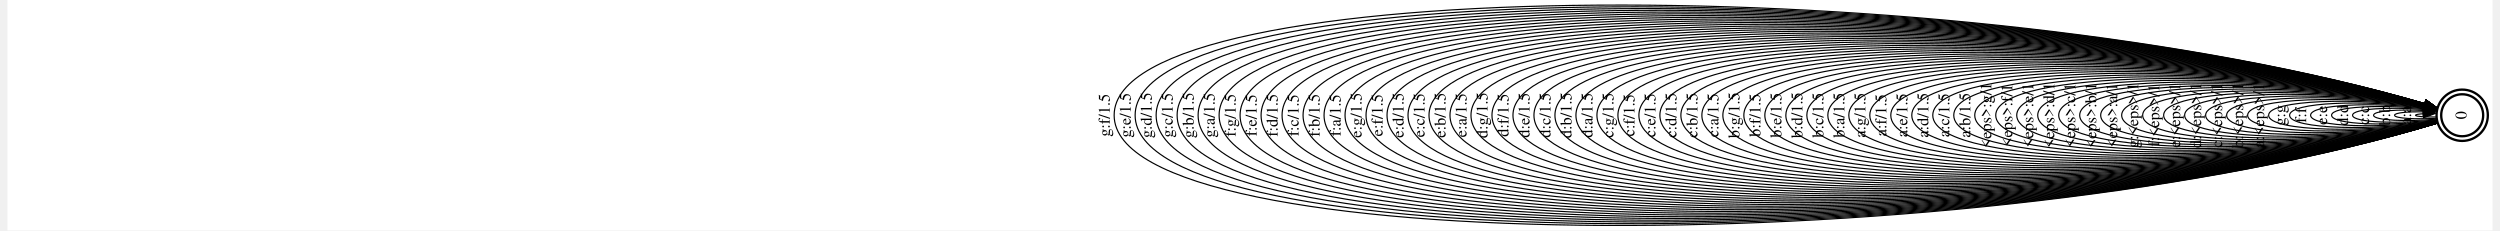
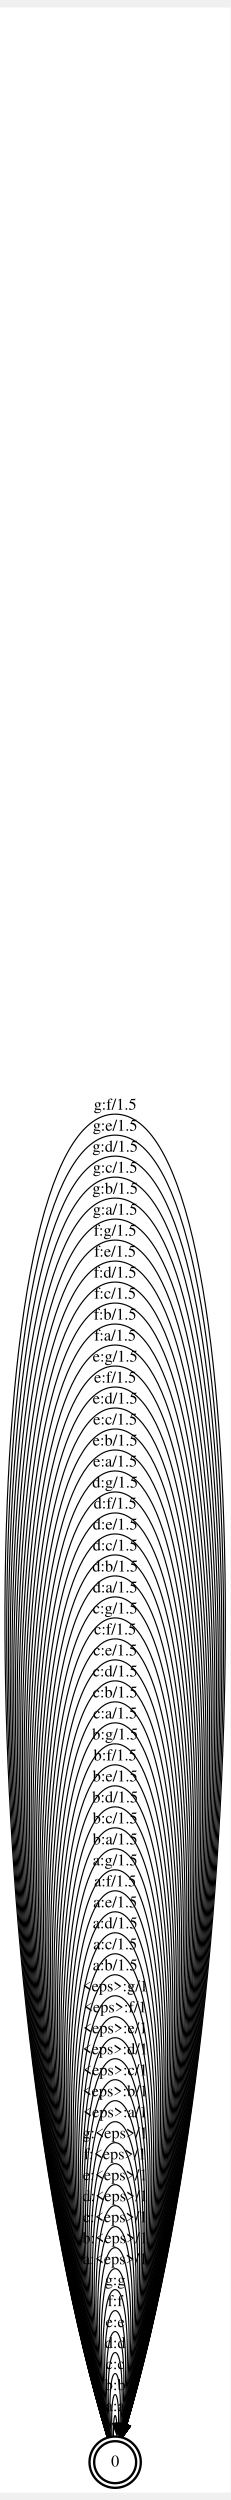
- <svg xmlns="http://www.w3.org/2000/svg" width="792pt" height="73pt" viewBox="0.00 0.00 792.00 73.44">
-   <g id="graph0" class="graph" transform="scale(0.371656 0.371656) rotate(-90) translate(-193.59 2127)">
+ <svg xmlns="http://www.w3.org/2000/svg" width="73pt" height="792pt" viewBox="0.00 0.00 73.44 792.00">
+   <g id="graph0" class="graph" transform="scale(0.371656 0.371656) rotate(0) translate(4 2127)">
    <polygon fill="white" stroke="none" points="-4,4 -4,-2127 193.59,-2127 193.59,4 -4,4" />
    <g id="node1" class="node">
      <ellipse fill="none" stroke="black" stroke-width="2" cx="94.75" cy="-22" rx="18" ry="18" />
      <ellipse fill="none" stroke="black" stroke-width="2" cx="94.75" cy="-22" rx="22" ry="22" />
      <text text-anchor="middle" x="94.75" y="-18.3" font-family="Times,serif" font-size="14.00">0</text>
    </g>
    <g id="edge1" class="edge">
      <path fill="none" stroke="black" d="M93.27,-44.21C93.15,-53.8 93.64,-62 94.75,-62 95.39,-62 95.83,-59.26 96.06,-55.09" />
      <polygon fill="black" stroke="black" points="99.57,-55.27 96.23,-45.21 92.57,-55.15 99.57,-55.27" />
      <text text-anchor="middle" x="94.75" y="-65.8" font-family="Times,serif" font-size="14.00">a:a</text>
    </g>
    <g id="edge2" class="edge">
      <path fill="none" stroke="black" d="M92.15,-44.32C91.15,-61.93 92.01,-80 94.75,-80 96.93,-80 97.92,-68.53 97.72,-54.95" />
      <polygon fill="black" stroke="black" points="101.2,-55.19 97.34,-45.32 94.2,-55.44 101.2,-55.19" />
      <text text-anchor="middle" x="94.75" y="-83.8" font-family="Times,serif" font-size="14.00">b:b</text>
    </g>
    <g id="edge3" class="edge">
      <path fill="none" stroke="black" d="M91.41,-44.17C89.11,-69.2 90.23,-98 94.75,-98 98.64,-98 100,-76.73 98.85,-54.87" />
      <polygon fill="black" stroke="black" points="102.29,-54.9 98.09,-45.17 95.31,-55.4 102.29,-54.9" />
      <text text-anchor="middle" x="94.75" y="-101.8" font-family="Times,serif" font-size="14.00">c:c</text>
    </g>
    <g id="edge4" class="edge">
      <path fill="none" stroke="black" d="M90.92,-43.71C87.07,-75.81 88.34,-116 94.75,-116 100.45,-116 102.09,-84.12 99.66,-54.47" />
      <polygon fill="black" stroke="black" points="103.06,-54.31 98.58,-44.71 96.09,-55.01 103.06,-54.31" />
      <text text-anchor="middle" x="94.75" y="-119.8" font-family="Times,serif" font-size="14.00">d:d</text>
    </g>
    <g id="edge5" class="edge">
      <path fill="none" stroke="black" d="M90.48,-43.99C85.04,-82.79 86.47,-134 94.75,-134 102.29,-134 104.14,-91.58 100.32,-54.7" />
      <polygon fill="black" stroke="black" points="103.7,-54.5 99.02,-44.99 96.75,-55.34 103.7,-54.5" />
      <text text-anchor="middle" x="94.75" y="-137.8" font-family="Times,serif" font-size="14.00">e:e</text>
    </g>
    <g id="edge6" class="edge">
      <path fill="none" stroke="black" d="M90.2,-43.74C83.01,-89.15 84.53,-152 94.75,-152 104.19,-152 106.2,-98.36 100.79,-54.38" />
      <polygon fill="black" stroke="black" points="104.15,-54.15 99.3,-44.74 97.22,-55.12 104.15,-54.15" />
      <text text-anchor="middle" x="94.75" y="-155.8" font-family="Times,serif" font-size="14.00">f:f</text>
    </g>
    <g id="edge7" class="edge">
      <path fill="none" stroke="black" d="M89.91,-43.92C81,-95.8 82.61,-170 94.75,-170 106.08,-170 108.24,-105.33 101.22,-54.52" />
      <polygon fill="black" stroke="black" points="104.57,-54.27 99.59,-44.92 97.65,-55.34 104.57,-54.27" />
      <text text-anchor="middle" x="94.75" y="-173.8" font-family="Times,serif" font-size="14.00">g:g</text>
    </g>
    <g id="edge8" class="edge">
      <path fill="none" stroke="black" d="M89.71,-43.85C78.98,-102.13 80.65,-188 94.75,-188 108.02,-188 110.28,-111.9 101.55,-54.36" />
      <polygon fill="black" stroke="black" points="104.89,-54.14 99.79,-44.85 97.99,-55.29 104.89,-54.14" />
      <text text-anchor="middle" x="94.75" y="-191.8" font-family="Times,serif" font-size="14.00">a:&lt;eps&gt;/1</text>
    </g>
    <g id="edge9" class="edge">
      <path fill="none" stroke="black" d="M89.57,-43.66C76.96,-108.27 78.68,-206 94.75,-206 109.97,-206 112.32,-118.31 101.8,-54.14" />
      <polygon fill="black" stroke="black" points="105.13,-53.89 99.93,-44.66 98.24,-55.12 105.13,-53.89" />
      <text text-anchor="middle" x="94.75" y="-209.8" font-family="Times,serif" font-size="14.00">b:&lt;eps&gt;/1</text>
    </g>
    <g id="edge10" class="edge">
      <path fill="none" stroke="black" d="M89.46,-43.46C74.94,-114.35 76.7,-224 94.75,-224 111.91,-224 114.35,-124.8 102.05,-54.11" />
      <polygon fill="black" stroke="black" points="105.33,-53.64 100.04,-44.46 98.45,-54.94 105.33,-53.64" />
      <text text-anchor="middle" x="94.75" y="-227.8" font-family="Times,serif" font-size="14.00">c:&lt;eps&gt;/1</text>
    </g>
    <g id="edge11" class="edge">
      <path fill="none" stroke="black" d="M89.35,-43.38C72.93,-120.5 74.73,-242 94.75,-242 113.87,-242 116.37,-131.17 102.25,-54.03" />
      <polygon fill="black" stroke="black" points="105.52,-53.51 100.15,-44.38 98.65,-54.87 105.52,-53.51" />
      <text text-anchor="middle" x="94.75" y="-245.8" font-family="Times,serif" font-size="14.00">d:&lt;eps&gt;/1</text>
    </g>
    <g id="edge12" class="edge">
      <path fill="none" stroke="black" d="M89.21,-43.53C70.92,-126.87 72.76,-260 94.75,-260 115.81,-260 118.39,-137.81 102.49,-54.27" />
      <polygon fill="black" stroke="black" points="105.72,-53.62 100.29,-44.53 98.86,-55.02 105.72,-53.62" />
      <text text-anchor="middle" x="94.75" y="-263.8" font-family="Times,serif" font-size="14.00">e:&lt;eps&gt;/1</text>
    </g>
    <g id="edge13" class="edge">
      <path fill="none" stroke="black" d="M89.07,-43.73C68.91,-133.27 70.81,-278 94.75,-278 117.76,-278 120.4,-144.35 102.69,-54.46" />
      <polygon fill="black" stroke="black" points="105.92,-53.79 100.43,-44.73 99.07,-55.23 105.92,-53.79" />
      <text text-anchor="middle" x="94.75" y="-281.8" font-family="Times,serif" font-size="14.00">f:&lt;eps&gt;/1</text>
    </g>
    <g id="edge14" class="edge">
      <path fill="none" stroke="black" d="M88.98,-43.73C66.9,-139.44 68.83,-296 94.75,-296 119.73,-296 122.42,-150.55 102.82,-54.34" />
      <polygon fill="black" stroke="black" points="106.06,-53.76 100.52,-44.73 99.22,-55.25 106.06,-53.76" />
      <text text-anchor="middle" x="94.75" y="-299.8" font-family="Times,serif" font-size="14.00">g:&lt;eps&gt;/1</text>
    </g>
    <g id="edge15" class="edge">
      <path fill="none" stroke="black" d="M88.94,-43.55C64.89,-145.39 66.83,-314 94.75,-314 121.71,-314 124.44,-156.72 102.93,-54.22" />
      <polygon fill="black" stroke="black" points="106.15,-53.55 100.56,-44.55 99.31,-55.07 106.15,-53.55" />
      <text text-anchor="middle" x="94.75" y="-317.8" font-family="Times,serif" font-size="14.00">&lt;eps&gt;:a/1</text>
    </g>
    <g id="edge16" class="edge">
      <path fill="none" stroke="black" d="M88.88,-43.52C62.89,-151.49 64.84,-332 94.75,-332 123.69,-332 126.46,-162.94 103.04,-54.18" />
      <polygon fill="black" stroke="black" points="106.25,-53.5 100.62,-44.52 99.43,-55.05 106.25,-53.5" />
      <text text-anchor="middle" x="94.75" y="-335.8" font-family="Times,serif" font-size="14.00">&lt;eps&gt;:b/1</text>
    </g>
    <g id="edge17" class="edge">
      <path fill="none" stroke="black" d="M88.86,-43.34C60.88,-157.41 62.84,-350 94.75,-350 125.69,-350 128.47,-168.9 103.1,-53.91" />
      <polygon fill="black" stroke="black" points="106.31,-53.29 100.64,-44.34 99.5,-54.88 106.31,-53.29" />
      <text text-anchor="middle" x="94.75" y="-353.8" font-family="Times,serif" font-size="14.00">&lt;eps&gt;:c/1</text>
    </g>
    <g id="edge18" class="edge">
      <path fill="none" stroke="black" d="M88.79,-43.39C58.87,-163.57 60.86,-368 94.75,-368 127.68,-368 130.49,-174.99 103.17,-53.8" />
      <polygon fill="black" stroke="black" points="106.42,-53.32 100.71,-44.39 99.61,-54.93 106.42,-53.32" />
      <text text-anchor="middle" x="94.75" y="-371.8" font-family="Times,serif" font-size="14.00">&lt;eps&gt;:d/1</text>
    </g>
    <g id="edge19" class="edge">
      <path fill="none" stroke="black" d="M88.76,-43.33C56.87,-169.6 58.86,-386 94.75,-386 129.65,-386 132.5,-181.27 103.28,-53.88" />
      <polygon fill="black" stroke="black" points="106.48,-53.23 100.74,-44.33 99.68,-54.87 106.48,-53.23" />
      <text text-anchor="middle" x="94.75" y="-389.8" font-family="Times,serif" font-size="14.00">&lt;eps&gt;:e/1</text>
    </g>
    <g id="edge20" class="edge">
      <path fill="none" stroke="black" d="M88.65,-43.56C54.86,-175.96 56.9,-404 94.75,-404 131.6,-404 134.5,-187.82 103.45,-54.23" />
      <polygon fill="black" stroke="black" points="106.61,-53.45 100.85,-44.56 99.81,-55.1 106.61,-53.45" />
      <text text-anchor="middle" x="94.75" y="-407.8" font-family="Times,serif" font-size="14.00">&lt;eps&gt;:f/1</text>
    </g>
    <g id="edge21" class="edge">
      <path fill="none" stroke="black" d="M88.68,-43.29C52.86,-181.73 54.88,-422 94.75,-422 133.64,-422 136.52,-193.32 103.38,-53.61" />
      <polygon fill="black" stroke="black" points="106.62,-53.16 100.82,-44.29 99.83,-54.84 106.62,-53.16" />
      <text text-anchor="middle" x="94.75" y="-425.8" font-family="Times,serif" font-size="14.00">&lt;eps&gt;:g/1</text>
    </g>
    <g id="edge22" class="edge">
      <path fill="none" stroke="black" d="M88.62,-43.36C50.85,-187.88 52.9,-440 94.75,-440 135.62,-440 138.53,-199.56 103.47,-53.69" />
      <polygon fill="black" stroke="black" points="106.7,-53.21 100.88,-44.36 99.91,-54.91 106.7,-53.21" />
      <text text-anchor="middle" x="94.75" y="-443.8" font-family="Times,serif" font-size="14.00">a:b/1.5</text>
    </g>
    <g id="edge23" class="edge">
      <path fill="none" stroke="black" d="M88.58,-43.35C48.85,-193.94 50.9,-458 94.75,-458 137.61,-458 140.53,-205.67 103.53,-53.67" />
      <polygon fill="black" stroke="black" points="106.76,-53.18 100.91,-44.35 99.98,-54.9 106.76,-53.18" />
      <text text-anchor="middle" x="94.75" y="-461.8" font-family="Times,serif" font-size="14.00">a:c/1.5</text>
    </g>
    <g id="edge24" class="edge">
      <path fill="none" stroke="black" d="M88.57,-43.27C46.85,-199.92 48.9,-476 94.75,-476 139.61,-476 142.54,-211.65 103.56,-53.53" />
      <polygon fill="black" stroke="black" points="106.8,-53.09 100.93,-44.27 100.02,-54.83 106.8,-53.09" />
      <text text-anchor="middle" x="94.75" y="-479.8" font-family="Times,serif" font-size="14.00">a:d/1.5</text>
    </g>
    <g id="edge25" class="edge">
      <path fill="none" stroke="black" d="M88.58,-43.12C44.84,-205.79 46.9,-494 94.75,-494 141.62,-494 144.55,-217.49 103.55,-53.28" />
      <polygon fill="black" stroke="black" points="106.81,-52.92 100.92,-44.12 100.04,-54.67 106.81,-52.92" />
      <text text-anchor="middle" x="94.75" y="-497.8" font-family="Times,serif" font-size="14.00">a:e/1.5</text>
    </g>
    <g id="edge26" class="edge">
      <path fill="none" stroke="black" d="M88.47,-43.4C42.84,-212.19 44.93,-512 94.75,-512 143.54,-512 146.55,-224.36 103.77,-53.95" />
      <polygon fill="black" stroke="black" points="106.93,-53.2 101.02,-44.4 100.16,-54.96 106.93,-53.2" />
      <text text-anchor="middle" x="94.75" y="-515.8" font-family="Times,serif" font-size="14.00">a:f/1.5</text>
    </g>
    <g id="edge27" class="edge">
      <path fill="none" stroke="black" d="M88.45,-43.39C40.84,-218.23 42.94,-530 94.75,-530 145.55,-530 148.56,-230.29 103.78,-53.79" />
      <polygon fill="black" stroke="black" points="106.97,-53.17 101.05,-44.39 100.2,-54.95 106.97,-53.17" />
      <text text-anchor="middle" x="94.75" y="-533.8" font-family="Times,serif" font-size="14.00">a:g/1.5</text>
    </g>
    <g id="edge28" class="edge">
      <path fill="none" stroke="black" d="M88.44,-43.32C38.83,-224.19 40.94,-548 94.75,-548 147.54,-548 150.56,-236.41 103.83,-53.8" />
      <polygon fill="black" stroke="black" points="107,-53.09 101.05,-44.32 100.23,-54.88 107,-53.09" />
      <text text-anchor="middle" x="94.75" y="-551.8" font-family="Times,serif" font-size="14.00">b:a/1.5</text>
    </g>
    <g id="edge29" class="edge">
      <path fill="none" stroke="black" d="M88.37,-43.48C36.83,-230.43 38.96,-566 94.75,-566 149.5,-566 152.57,-242.77 103.94,-54.03" />
      <polygon fill="black" stroke="black" points="107.08,-53.24 101.12,-44.48 100.32,-55.04 107.08,-53.24" />
      <text text-anchor="middle" x="94.75" y="-569.8" font-family="Times,serif" font-size="14.00">b:c/1.5</text>
    </g>
    <g id="edge30" class="edge">
      <path fill="none" stroke="black" d="M88.4,-43.31C34.83,-236.27 36.95,-584 94.75,-584 151.51,-584 154.57,-248.72 103.95,-53.91" />
      <polygon fill="black" stroke="black" points="107.07,-53.06 101.1,-44.31 100.31,-54.87 107.07,-53.06" />
      <text text-anchor="middle" x="94.75" y="-587.8" font-family="Times,serif" font-size="14.00">b:d/1.5</text>
    </g>
    <g id="edge31" class="edge">
      <path fill="none" stroke="black" d="M88.35,-43.38C32.83,-242.41 34.96,-602 94.75,-602 153.52,-602 156.58,-254.59 103.94,-53.73" />
      <polygon fill="black" stroke="black" points="107.13,-53.12 101.14,-44.38 100.37,-54.95 107.13,-53.12" />
      <text text-anchor="middle" x="94.75" y="-605.8" font-family="Times,serif" font-size="14.00">b:e/1.5</text>
    </g>
    <g id="edge32" class="edge">
      <path fill="none" stroke="black" d="M88.32,-43.43C30.83,-248.5 32.97,-620 94.75,-620 155.5,-620 158.58,-260.73 103.99,-53.77" />
      <polygon fill="black" stroke="black" points="107.18,-53.16 101.17,-44.43 100.42,-54.99 107.18,-53.16" />
      <text text-anchor="middle" x="94.75" y="-623.8" font-family="Times,serif" font-size="14.00">b:f/1.5</text>
    </g>
    <g id="edge33" class="edge">
      <path fill="none" stroke="black" d="M88.3,-43.43C28.82,-254.54 30.97,-638 94.75,-638 157.5,-638 160.59,-266.8 104.02,-53.77" />
      <polygon fill="black" stroke="black" points="107.21,-53.15 101.19,-44.43 100.46,-55 107.21,-53.15" />
      <text text-anchor="middle" x="94.75" y="-641.8" font-family="Times,serif" font-size="14.00">b:g/1.5</text>
    </g>
    <g id="edge34" class="edge">
      <path fill="none" stroke="black" d="M88.29,-43.4C26.82,-260.54 28.97,-656 94.75,-656 159.5,-656 162.59,-272.8 104.04,-53.7" />
      <polygon fill="black" stroke="black" points="107.23,-53.11 101.2,-44.4 100.48,-54.97 107.23,-53.11" />
      <text text-anchor="middle" x="94.75" y="-659.8" font-family="Times,serif" font-size="14.00">c:a/1.5</text>
    </g>
    <g id="edge35" class="edge">
      <path fill="none" stroke="black" d="M88.3,-43.33C24.82,-266.49 26.97,-674 94.75,-674 161.47,-674 164.59,-279.12 104.13,-53.92" />
      <polygon fill="black" stroke="black" points="107.24,-53.04 101.2,-44.33 100.49,-54.9 107.24,-53.04" />
      <text text-anchor="middle" x="94.75" y="-677.8" font-family="Times,serif" font-size="14.00">c:b/1.5</text>
    </g>
    <g id="edge36" class="edge">
      <path fill="none" stroke="black" d="M88.31,-43.22C22.82,-272.39 24.96,-692 94.75,-692 163.48,-692 166.6,-285 104.12,-53.76" />
      <polygon fill="black" stroke="black" points="107.24,-52.92 101.19,-44.22 100.49,-54.8 107.24,-52.92" />
      <text text-anchor="middle" x="94.75" y="-695.8" font-family="Times,serif" font-size="14.00">c:d/1.5</text>
    </g>
    <g id="edge37" class="edge">
      <path fill="none" stroke="black" d="M88.23,-43.44C20.82,-278.68 22.99,-710 94.75,-710 165.46,-710 168.6,-291.23 104.18,-53.9" />
      <polygon fill="black" stroke="black" points="107.32,-53.13 101.27,-44.44 100.58,-55.01 107.32,-53.13" />
      <text text-anchor="middle" x="94.75" y="-713.8" font-family="Times,serif" font-size="14.00">c:e/1.5</text>
    </g>
    <g id="edge38" class="edge">
      <path fill="none" stroke="black" d="M88.26,-43.27C18.81,-284.51 20.98,-728 94.75,-728 167.48,-728 170.61,-296.98 104.14,-53.64" />
      <polygon fill="black" stroke="black" points="107.3,-52.96 101.23,-44.27 100.56,-54.85 107.3,-52.96" />
      <text text-anchor="middle" x="94.75" y="-731.8" font-family="Times,serif" font-size="14.00">c:f/1.5</text>
    </g>
    <g id="edge39" class="edge">
      <path fill="none" stroke="black" d="M88.2,-43.44C16.81,-290.74 19,-746 94.75,-746 169.47,-746 172.61,-303.11 104.18,-53.7" />
      <polygon fill="black" stroke="black" points="107.37,-53.12 101.3,-44.44 100.64,-55.02 107.37,-53.12" />
      <text text-anchor="middle" x="94.75" y="-749.8" font-family="Times,serif" font-size="14.00">c:g/1.5</text>
    </g>
    <g id="edge40" class="edge">
      <path fill="none" stroke="black" d="M88.25,-43.21C14.81,-296.49 16.98,-764 94.75,-764 171.46,-764 174.61,-309.18 104.21,-53.72" />
      <polygon fill="black" stroke="black" points="107.33,-52.88 101.24,-44.21 100.59,-54.79 107.33,-52.88" />
      <text text-anchor="middle" x="94.75" y="-767.8" font-family="Times,serif" font-size="14.00">d:a/1.5</text>
    </g>
    <g id="edge41" class="edge">
      <path fill="none" stroke="black" d="M88.21,-43.33C12.81,-302.66 14.99,-782 94.75,-782 173.45,-782 176.62,-315.22 104.23,-53.7" />
      <polygon fill="black" stroke="black" points="107.39,-53 101.29,-44.33 100.65,-54.91 107.39,-53" />
      <text text-anchor="middle" x="94.75" y="-785.8" font-family="Times,serif" font-size="14.00">d:b/1.5</text>
    </g>
    <g id="edge42" class="edge">
      <path fill="none" stroke="black" d="M88.16,-43.44C10.81,-308.82 13,-800 94.75,-800 175.45,-800 178.62,-321.21 104.24,-53.65" />
      <polygon fill="black" stroke="black" points="107.44,-53.1 101.33,-44.44 100.71,-55.02 107.44,-53.1" />
      <text text-anchor="middle" x="94.75" y="-803.8" font-family="Times,serif" font-size="14.00">d:c/1.5</text>
    </g>
    <g id="edge43" class="edge">
      <path fill="none" stroke="black" d="M88.24,-43.12C8.81,-314.44 10.97,-818 94.75,-818 177.46,-818 180.62,-327.15 104.24,-53.56" />
      <polygon fill="black" stroke="black" points="107.37,-52.77 101.25,-44.12 100.64,-54.7 107.37,-52.77" />
      <text text-anchor="middle" x="94.75" y="-821.8" font-family="Times,serif" font-size="14.00">d:e/1.5</text>
    </g>
    <g id="edge44" class="edge">
      <path fill="none" stroke="black" d="M88.22,-43.18C6.81,-320.54 8.98,-836 94.75,-836 179.47,-836 182.63,-333.05 104.23,-53.44" />
      <polygon fill="black" stroke="black" points="107.4,-52.83 101.28,-44.18 100.67,-54.76 107.4,-52.83" />
      <text text-anchor="middle" x="94.75" y="-839.8" font-family="Times,serif" font-size="14.00">d:f/1.5</text>
    </g>
    <g id="edge45" class="edge">
      <path fill="none" stroke="black" d="M88.19,-43.22C4.8,-326.61 6.99,-854 94.75,-854 181.44,-854 184.63,-339.41 104.32,-53.71" />
      <polygon fill="black" stroke="black" points="107.43,-52.86 101.3,-44.22 100.7,-54.8 107.43,-52.86" />
      <text text-anchor="middle" x="94.75" y="-857.8" font-family="Times,serif" font-size="14.00">d:g/1.5</text>
    </g>
    <g id="edge46" class="edge">
      <path fill="none" stroke="black" d="M88.17,-43.25C2.8,-332.66 4.99,-872 94.75,-872 183.45,-872 186.63,-345.23 104.29,-53.52" />
      <polygon fill="black" stroke="black" points="107.46,-52.88 101.32,-44.25 100.73,-54.82 107.46,-52.88" />
      <text text-anchor="middle" x="94.75" y="-875.8" font-family="Times,serif" font-size="14.00">e:a/1.5</text>
    </g>
    <g id="edge47" class="edge">
      <path fill="none" stroke="black" d="M88.16,-43.25C0.8,-338.69 3,-890 94.75,-890 185.42,-890 188.63,-351.54 104.37,-53.74" />
      <polygon fill="black" stroke="black" points="107.48,-52.89 101.33,-44.25 100.75,-54.83 107.48,-52.89" />
      <text text-anchor="middle" x="94.75" y="-893.8" font-family="Times,serif" font-size="14.00">e:b/1.5</text>
    </g>
    <g id="edge48" class="edge">
      <path fill="none" stroke="black" d="M88.16,-43.24C-1.2,-344.7 1,-908 94.75,-908 187.45,-908 190.63,-357.28 104.32,-53.5" />
      <polygon fill="black" stroke="black" points="107.49,-52.87 101.34,-44.24 100.77,-54.82 107.49,-52.87" />
      <text text-anchor="middle" x="94.75" y="-911.8" font-family="Times,serif" font-size="14.00">e:c/1.5</text>
    </g>
    <g id="edge49" class="edge">
      <path fill="none" stroke="black" d="M88.16,-43.21C-3.2,-350.68 -1,-926 94.75,-926 189.42,-926 192.64,-363.53 104.38,-53.67" />
      <polygon fill="black" stroke="black" points="107.49,-52.84 101.34,-44.21 100.77,-54.79 107.49,-52.84" />
      <text text-anchor="middle" x="94.75" y="-929.8" font-family="Times,serif" font-size="14.00">e:d/1.5</text>
    </g>
    <g id="edge50" class="edge">
      <path fill="none" stroke="black" d="M88.16,-43.16C-5.2,-356.64 -3.01,-944 94.75,-944 191.45,-944 194.64,-369.19 104.31,-53.36" />
      <polygon fill="black" stroke="black" points="107.5,-52.78 101.34,-44.16 100.78,-54.74 107.5,-52.78" />
      <text text-anchor="middle" x="94.75" y="-947.8" font-family="Times,serif" font-size="14.00">e:f/1.5</text>
    </g>
    <g id="edge51" class="edge">
      <path fill="none" stroke="black" d="M88.17,-43.1C-7.2,-362.57 -5.01,-962 94.75,-962 193.44,-962 196.64,-375.38 104.36,-53.49" />
      <polygon fill="black" stroke="black" points="107.49,-52.71 101.32,-44.1 100.77,-54.68 107.49,-52.71" />
      <text text-anchor="middle" x="94.75" y="-965.8" font-family="Times,serif" font-size="14.00">e:g/1.5</text>
    </g>
    <g id="edge52" class="edge">
      <path fill="none" stroke="black" d="M88.19,-43.01C-9.2,-368.48 -7.02,-980 94.75,-980 195.47,-980 198.65,-380.96 104.27,-53.12" />
      <polygon fill="black" stroke="black" points="107.48,-52.62 101.31,-44.01 100.77,-54.6 107.48,-52.62" />
      <text text-anchor="middle" x="94.75" y="-983.8" font-family="Times,serif" font-size="14.00">f:a/1.5</text>
    </g>
    <g id="edge53" class="edge">
      <path fill="none" stroke="black" d="M88.06,-43.41C-11.2,-374.99 -8.97,-998 94.75,-998 197.41,-998 200.64,-387.7 104.46,-53.7" />
      <polygon fill="black" stroke="black" points="107.61,-53.02 101.43,-44.41 100.89,-54.99 107.61,-53.02" />
      <text text-anchor="middle" x="94.75" y="-1001.8" font-family="Times,serif" font-size="14.00">f:b/1.5</text>
    </g>
    <g id="edge54" class="edge">
      <path fill="none" stroke="black" d="M88.09,-43.3C-13.2,-380.87 -10.98,-1016 94.75,-1016 199.4,-1016 202.64,-393.83 104.49,-53.78" />
      <polygon fill="black" stroke="black" points="107.59,-52.9 101.41,-44.3 100.87,-54.88 107.59,-52.9" />
      <text text-anchor="middle" x="94.75" y="-1019.8" font-family="Times,serif" font-size="14.00">f:c/1.5</text>
    </g>
    <g id="edge55" class="edge">
      <path fill="none" stroke="black" d="M88.04,-43.43C-15.2,-387.04 -12.97,-1034 94.75,-1034 201.39,-1034 204.65,-399.93 104.52,-53.84" />
      <polygon fill="black" stroke="black" points="107.64,-53.03 101.45,-44.43 100.93,-55.01 107.64,-53.03" />
      <text text-anchor="middle" x="94.75" y="-1037.8" font-family="Times,serif" font-size="14.00">f:d/1.5</text>
    </g>
    <g id="edge56" class="edge">
      <path fill="none" stroke="black" d="M88.08,-43.29C-17.21,-392.88 -14.98,-1052 94.75,-1052 203.41,-1052 206.65,-405.69 104.47,-53.62" />
      <polygon fill="black" stroke="black" points="107.61,-52.88 101.42,-44.29 100.9,-54.87 107.61,-52.88" />
      <text text-anchor="middle" x="94.75" y="-1055.8" font-family="Times,serif" font-size="14.00">f:e/1.5</text>
    </g>
    <g id="edge57" class="edge">
      <path fill="none" stroke="black" d="M88.04,-43.39C-19.21,-399.03 -16.97,-1070 94.75,-1070 205.38,-1070 208.65,-412.07 104.57,-53.9" />
      <polygon fill="black" stroke="black" points="107.65,-52.99 101.46,-44.39 100.94,-54.97 107.65,-52.99" />
      <text text-anchor="middle" x="94.75" y="-1073.8" font-family="Times,serif" font-size="14.00">f:g/1.5</text>
    </g>
    <g id="edge58" class="edge">
      <path fill="none" stroke="black" d="M88.08,-43.22C-21.21,-404.82 -18.99,-1088 94.75,-1088 207.4,-1088 210.65,-417.77 104.5,-53.63" />
      <polygon fill="black" stroke="black" points="107.61,-52.81 101.41,-44.22 100.9,-54.8 107.61,-52.81" />
      <text text-anchor="middle" x="94.75" y="-1091.8" font-family="Times,serif" font-size="14.00">g:a/1.5</text>
    </g>
    <g id="edge59" class="edge">
      <path fill="none" stroke="black" d="M88.05,-43.3C-23.21,-410.94 -20.98,-1106 94.75,-1106 209.4,-1106 212.65,-423.78 104.51,-53.62" />
      <polygon fill="black" stroke="black" points="107.65,-52.89 101.44,-44.3 100.94,-54.89 107.65,-52.89" />
      <text text-anchor="middle" x="94.75" y="-1109.8" font-family="Times,serif" font-size="14.00">g:b/1.5</text>
    </g>
    <g id="edge60" class="edge">
      <path fill="none" stroke="black" d="M88.02,-43.38C-25.21,-417.05 -22.97,-1124 94.75,-1124 211.37,-1124 214.65,-430.1 104.6,-53.86" />
      <polygon fill="black" stroke="black" points="107.68,-52.96 101.47,-44.38 100.97,-54.96 107.68,-52.96" />
      <text text-anchor="middle" x="94.75" y="-1127.8" font-family="Times,serif" font-size="14.00">g:c/1.5</text>
    </g>
    <g id="edge61" class="edge">
      <path fill="none" stroke="black" d="M88,-43.44C-27.21,-423.14 -24.96,-1142 94.75,-1142 213.37,-1142 216.66,-436.07 104.59,-53.81" />
      <polygon fill="black" stroke="black" points="107.71,-53.03 101.5,-44.44 101,-55.03 107.71,-53.03" />
      <text text-anchor="middle" x="94.75" y="-1145.8" font-family="Times,serif" font-size="14.00">g:d/1.5</text>
    </g>
    <g id="edge62" class="edge">
      <path fill="none" stroke="black" d="M88.06,-43.21C-29.21,-428.86 -26.98,-1160 94.75,-1160 215.38,-1160 218.66,-442.01 104.58,-53.75" />
      <polygon fill="black" stroke="black" points="107.65,-52.79 101.44,-44.21 100.95,-54.8 107.65,-52.79" />
      <text text-anchor="middle" x="94.75" y="-1163.8" font-family="Times,serif" font-size="14.00">g:e/1.5</text>
    </g>
    <g id="edge63" class="edge">
      <path fill="none" stroke="black" d="M88.04,-43.26C-31.21,-434.93 -28.98,-1178 94.75,-1178 217.38,-1178 220.66,-447.93 104.57,-53.66" />
      <polygon fill="black" stroke="black" points="107.68,-52.83 101.45,-44.26 100.97,-54.84 107.68,-52.83" />
      <text text-anchor="middle" x="94.75" y="-1181.8" font-family="Times,serif" font-size="14.00">g:f/1.5</text>
    </g>
  </g>
</svg>
